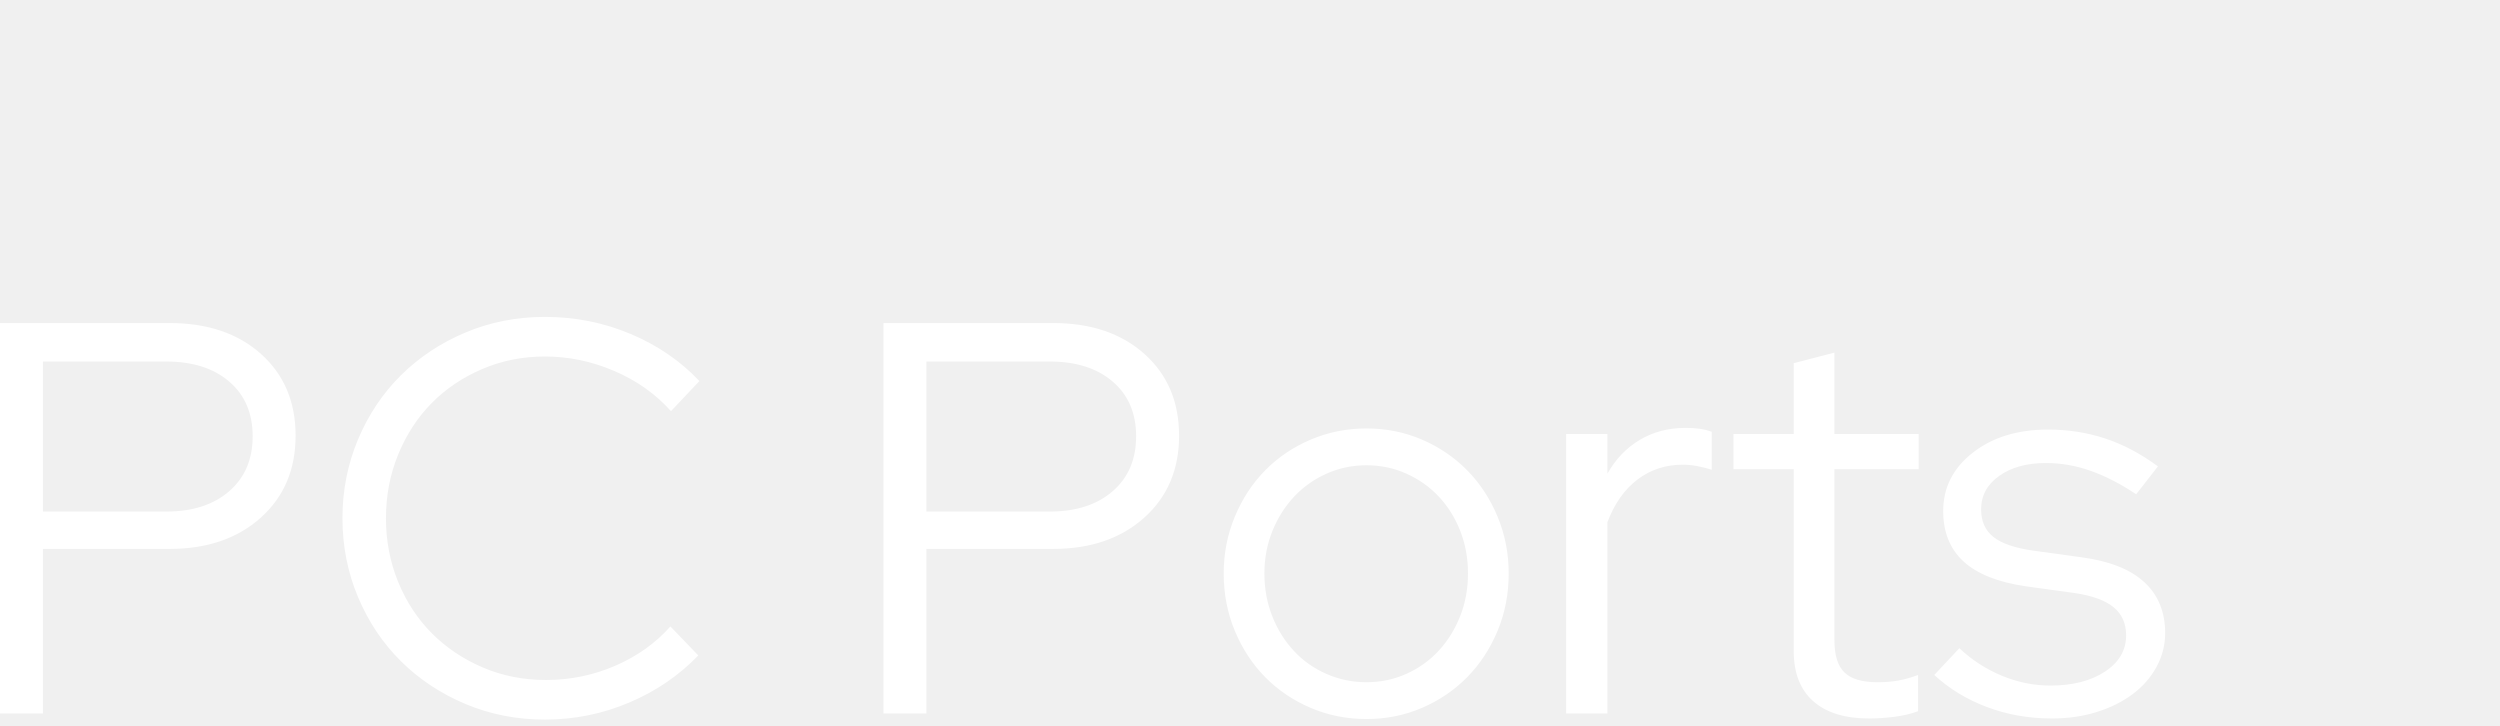
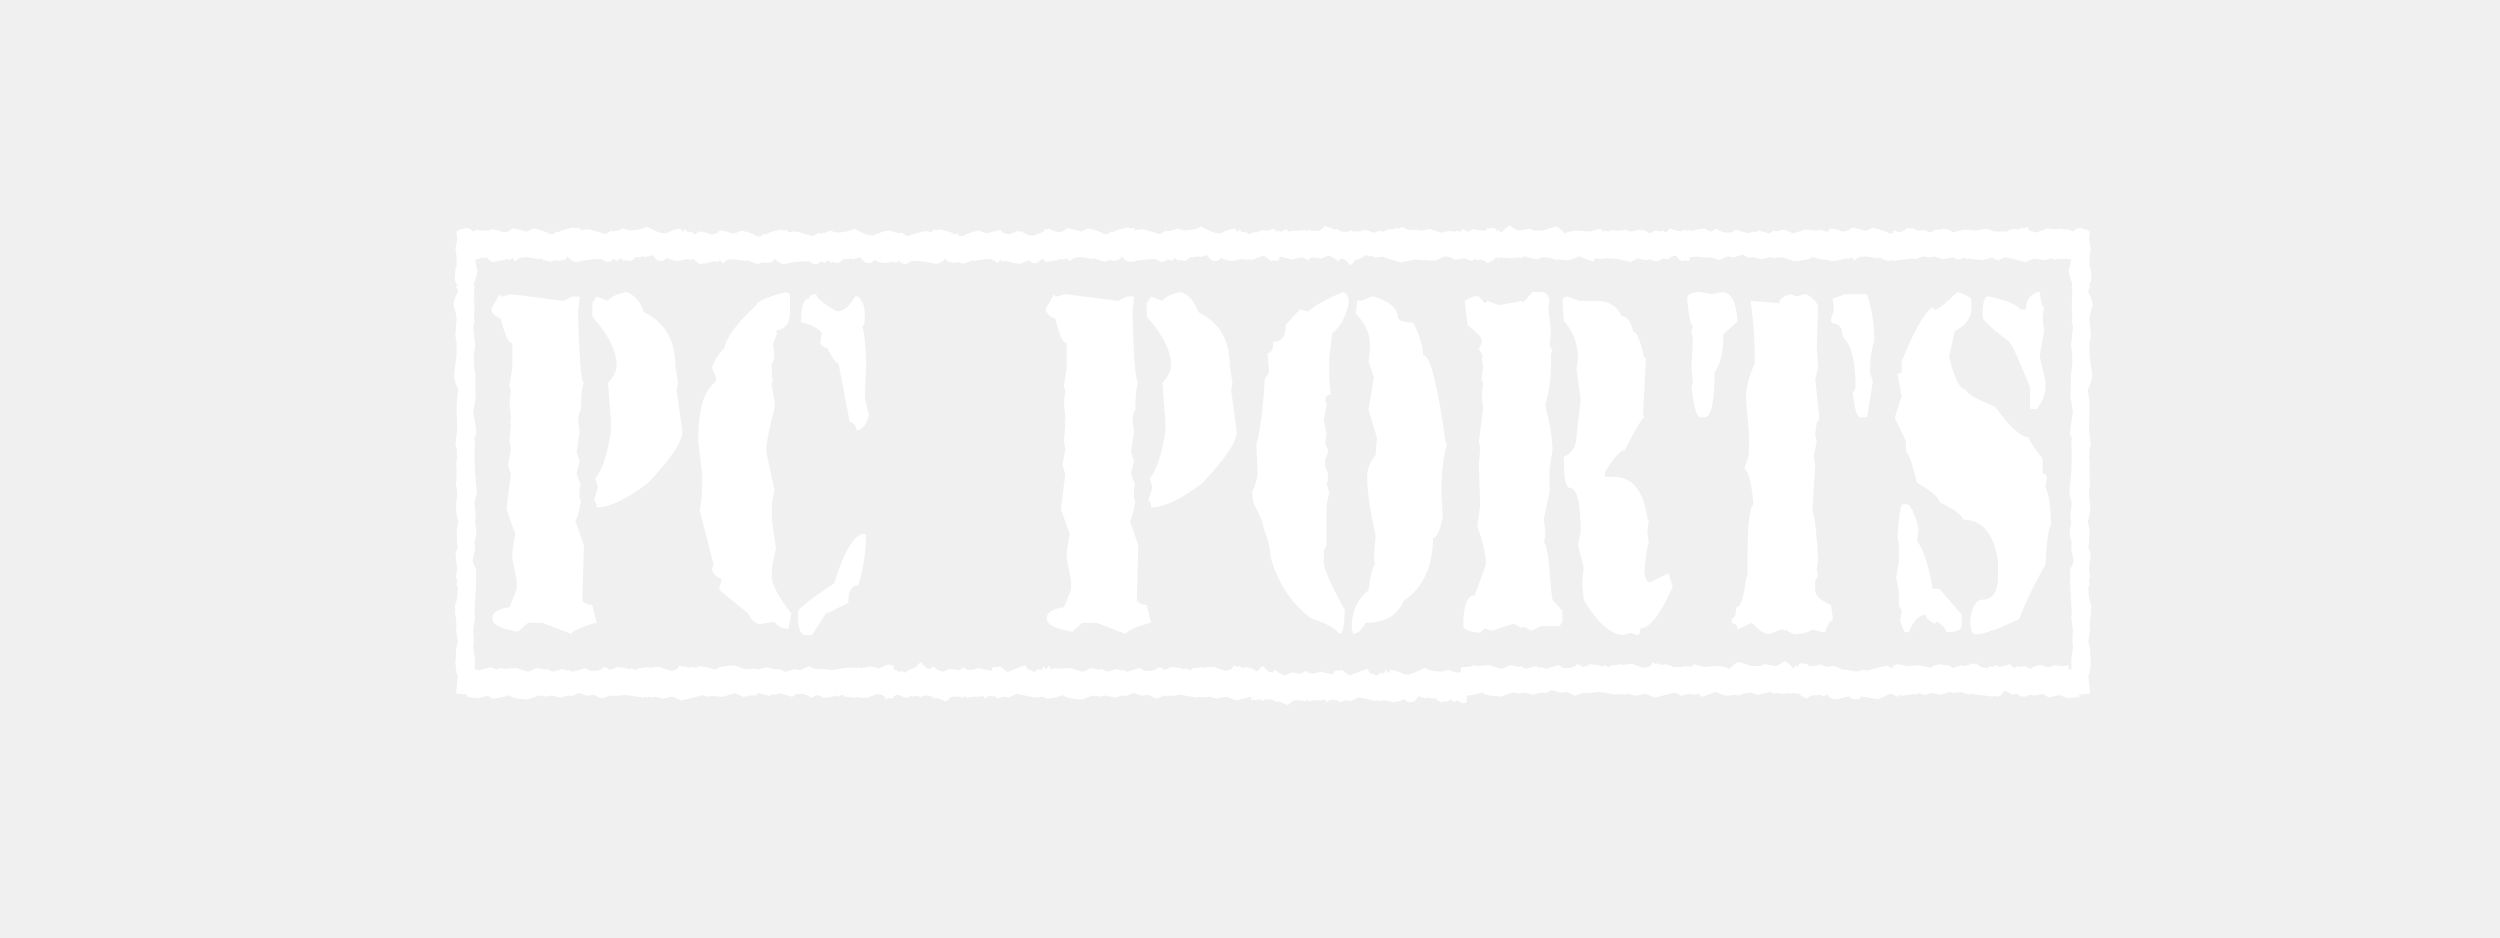
- <svg xmlns="http://www.w3.org/2000/svg" width="355" height="103" viewBox="0 0 355 103" fill="none" version="1.1" id="svg20">
-   <defs id="defs24" />
-   <path fill-rule="evenodd" clip-rule="evenodd" d="M77.378 102.182C81.55 102.182 85.536 101.377 89.338 99.767C93.139 98.156 96.413 95.926 99.158 93.074L95.198 88.956C93.086 91.332 90.473 93.193 87.358 94.54C84.242 95.886 80.969 96.559 77.537 96.559C74.316 96.559 71.32 95.965 68.548 94.777C65.776 93.589 63.373 91.979 61.34 89.946C59.308 87.913 57.71 85.484 56.549 82.66C55.387 79.835 54.806 76.812 54.806 73.591C54.806 70.37 55.387 67.348 56.549 64.523C57.71 61.698 59.294 59.269 61.301 57.236C63.307 55.204 65.696 53.593 68.468 52.405C71.24 51.217 74.21 50.623 77.378 50.623C80.758 50.623 84.044 51.31 87.239 52.682C90.433 54.055 93.113 55.956 95.278 58.385L99.317 54.108C96.624 51.257 93.364 49.026 89.536 47.416C85.708 45.805 81.655 45 77.378 45C73.366 45 69.604 45.739 66.092 47.218C62.581 48.696 59.532 50.716 56.945 53.276C54.358 55.837 52.325 58.873 50.846 62.384C49.368 65.896 48.629 69.631 48.629 73.591C48.629 77.551 49.368 81.287 50.846 84.798C52.325 88.309 54.358 91.345 56.945 93.906C59.532 96.467 62.581 98.486 66.092 99.965C69.604 101.443 73.366 102.182 77.378 102.182ZM6.098 77.947V101.311H0V45.871H24.077C29.462 45.871 33.792 47.336 37.066 50.267C40.339 53.197 41.976 57.065 41.976 61.87C41.976 66.674 40.326 70.555 37.026 73.512C33.726 76.469 29.41 77.947 24.077 77.947H6.098ZM6.098 72.641H23.602C27.35 72.641 30.334 71.677 32.551 69.75C34.769 67.823 35.878 65.222 35.878 61.949C35.878 58.675 34.769 56.088 32.551 54.187C30.334 52.286 27.35 51.336 23.602 51.336H6.098V72.641ZM131.551 77.947V101.311H125.453V45.871H149.53C154.915 45.871 159.245 47.336 162.518 50.267C165.792 53.197 167.429 57.065 167.429 61.87C167.429 66.674 165.779 70.555 162.479 73.512C159.179 76.469 154.862 77.947 149.53 77.947H131.551ZM149.054 72.641H131.551V51.336H149.054C152.803 51.336 155.786 52.286 158.004 54.187C160.222 56.088 161.33 58.675 161.33 61.949C161.33 65.222 160.222 67.823 158.004 69.75C155.786 71.677 152.803 72.641 149.054 72.641ZM201.92 100.519C199.465 101.575 196.838 102.103 194.04 102.103C191.242 102.103 188.602 101.575 186.12 100.519C183.638 99.463 181.487 98.011 179.665 96.163C177.844 94.315 176.405 92.124 175.349 89.59C174.293 87.055 173.765 84.336 173.765 81.432C173.765 78.581 174.293 75.888 175.349 73.354C176.405 70.819 177.844 68.628 179.665 66.78C181.487 64.932 183.638 63.48 186.12 62.424C188.602 61.368 191.242 60.84 194.04 60.84C196.838 60.84 199.465 61.368 201.92 62.424C204.376 63.48 206.514 64.932 208.336 66.78C210.157 68.628 211.596 70.819 212.652 73.354C213.708 75.888 214.236 78.581 214.236 81.432C214.236 84.336 213.708 87.055 212.652 89.59C211.596 92.124 210.157 94.315 208.336 96.163C206.514 98.011 204.376 99.463 201.92 100.519ZM194.04 96.876C192.034 96.876 190.133 96.48 188.338 95.688C186.542 94.896 184.998 93.8 183.704 92.401C182.411 91.002 181.394 89.365 180.655 87.491C179.916 85.616 179.546 83.597 179.546 81.432C179.546 79.267 179.929 77.248 180.695 75.373C181.46 73.499 182.49 71.875 183.784 70.502C185.077 69.13 186.608 68.047 188.377 67.255C190.146 66.463 192.034 66.067 194.04 66.067C196.046 66.067 197.934 66.463 199.703 67.255C201.472 68.047 203.003 69.13 204.296 70.502C205.59 71.875 206.606 73.499 207.346 75.373C208.085 77.248 208.454 79.267 208.454 81.432C208.454 83.597 208.085 85.616 207.346 87.491C206.606 89.365 205.59 91.002 204.296 92.401C203.003 93.8 201.472 94.896 199.703 95.688C197.934 96.48 196.046 96.876 194.04 96.876ZM228.254 74.146V101.311H222.394V61.632H228.254V67.255C229.416 65.196 230.947 63.599 232.848 62.464C234.749 61.328 236.914 60.761 239.342 60.761C240.082 60.761 240.742 60.8 241.322 60.88C241.903 60.959 242.484 61.104 243.065 61.315V66.701C242.378 66.49 241.692 66.318 241.006 66.186C240.319 66.054 239.633 65.988 238.946 65.988C236.518 65.988 234.379 66.688 232.531 68.087C230.683 69.486 229.258 71.506 228.254 74.146ZM265.399 102.024C266.561 102.024 267.762 101.945 269.003 101.786C270.244 101.628 271.366 101.364 272.369 100.994V95.846C271.366 96.216 270.428 96.48 269.557 96.638C268.686 96.797 267.696 96.876 266.587 96.876C264.422 96.876 262.865 96.414 261.914 95.49C260.964 94.566 260.489 93.048 260.489 90.936V66.622H272.448V61.632H260.489V50.069L254.707 51.574V61.632H246.154V66.622H254.707V92.441C254.707 95.556 255.631 97.932 257.479 99.569C259.327 101.206 261.967 102.024 265.399 102.024ZM297.713 101.113C295.759 101.72 293.647 102.024 291.377 102.024C288.103 102.024 285.028 101.483 282.15 100.4C279.272 99.318 276.778 97.8 274.666 95.846L278.23 92.045C280.025 93.734 282.044 95.041 284.288 95.965C286.532 96.889 288.816 97.351 291.139 97.351C294.307 97.351 296.894 96.691 298.901 95.371C300.907 94.051 301.91 92.335 301.91 90.223C301.91 88.534 301.316 87.2 300.128 86.224C298.94 85.247 297.079 84.574 294.545 84.204L287.654 83.254C283.694 82.673 280.751 81.498 278.824 79.729C276.896 77.96 275.933 75.571 275.933 72.562C275.933 69.235 277.332 66.476 280.13 64.285C282.929 62.094 286.493 60.998 290.822 60.998C293.674 60.998 296.38 61.421 298.94 62.266C301.501 63.11 303.996 64.43 306.425 66.226L303.336 70.186C301.118 68.707 298.967 67.598 296.881 66.859C294.796 66.12 292.67 65.75 290.506 65.75C287.813 65.75 285.608 66.358 283.892 67.572C282.176 68.786 281.318 70.37 281.318 72.324C281.318 74.014 281.899 75.32 283.061 76.244C284.222 77.168 286.097 77.815 288.684 78.185L295.574 79.135C299.534 79.663 302.504 80.838 304.484 82.66C306.464 84.481 307.454 86.897 307.454 89.906C307.454 91.596 307.045 93.193 306.227 94.698C305.408 96.203 304.273 97.496 302.821 98.579C301.369 99.661 299.666 100.506 297.713 101.113Z" fill="white" id="path2" />
+ <svg xmlns="http://www.w3.org/2000/svg" width="400" height="150" viewBox="0 0 105.833 39.688" version="1.1" id="svg8">
+   <defs id="defs2" />
+   <g id="layer1" transform="translate(0,-257.3125)">
+     <g aria-label="[pc ports]" transform="matrix(0.3395012,0,0,0.5273225,18.78777,250.8897)" style="font-style:normal;font-weight:normal;font-size:40px;line-height:125%;font-family:sans-serif;letter-spacing:0px;word-spacing:0px;fill:#ffffff;fill-opacity:1;stroke:none;stroke-width:1px;stroke-linecap:butt;stroke-linejoin:miter;stroke-opacity:1" id="flowRoot10">
+       <path d="m 3.628,30.749 q 0.403,-0.038 0.403,-0.134 l 0.614,0.077 1.746,-0.019 h 0.019 v 2.437 Q 5.547,32.994 5.547,32.822 l -0.595,0.096 -0.077,-0.077 h -0.077 q -0.096,0.115 -0.883,0.173 0.096,0.576 0.288,0.825 -0.154,0.748 -0.461,1.075 l 0.077,0.307 -0.077,0.23 0.077,0.614 -0.077,0.077 0.077,0.384 v 0.23 l -0.077,1.075 0.077,0.077 v 0.077 l -0.154,0.461 0.23,1.382 v 0.23 L 3.744,40.669 v 0.384 q 0,0.556 0.23,1.382 l -0.077,0.23 0.077,1.075 v 0.307 l -0.307,1.228 q 0.384,1.362 0.384,1.842 -0.23,0 -0.23,0.307 l 0.077,0.461 -0.077,0.614 0.077,0.077 -0.077,0.077 v 0.077 q 0,1.382 0.307,2.993 l -0.307,0.844 0.154,0.998 -0.077,0.614 0.154,0.461 v 0.307 q 0,0.365 -0.23,0.768 l 0.077,0.691 q -0.096,0 -0.307,0.768 0.096,0.403 0.384,0.614 l 0.077,0.307 -0.077,0.537 0.077,0.077 -0.23,2.763 0.077,0.307 -0.23,0.921 0.077,0.844 -0.077,0.614 0.23,1.075 -0.077,0.652 0.576,0.115 1.362,-0.249 0.652,0.096 -0.038,2.13 -0.077,0.077 -0.077,-0.077 H 5.912 L 4.319,68.223 Q 3.417,68.185 2.88,68.127 V 67.935 l -1.343,-0.077 0.211,-1.477 q -0.211,0 -0.307,-1.151 l 0.077,-0.307 V 64.309 L 1.748,63.695 1.518,62.697 1.594,62.467 Q 1.518,61.469 1.364,61.469 l 0.077,-0.384 -0.077,-0.307 Q 1.748,60.356 1.748,59.32 L 1.594,59.167 v -0.077 L 1.671,58.783 1.518,58.476 1.671,57.862 1.441,56.634 1.748,56.097 1.594,55.636 l 0.077,-0.077 v -0.077 L 1.594,54.715 1.825,54.024 Q 1.518,53.564 1.518,52.643 l 0.154,-0.691 q 0,-0.537 -0.154,-0.844 l 0.077,-0.844 V 49.573 l -0.077,-0.077 0.154,-0.614 -0.077,-0.307 0.077,-0.23 -0.23,-0.461 0.23,-1.228 -0.077,-1.535 q 0,-0.998 0.23,-1.612 Q 1.287,42.723 1.287,42.435 v -0.23 l 0.307,-1.458 v -1.075 l -0.154,-0.537 0.154,-1.305 q 0,-0.365 -0.384,-1.151 0,-0.384 0.537,-1.075 V 35.45 L 1.518,35.22 v -0.077 h 0.154 v -0.077 Q 1.364,34.76 1.364,34.529 l 0.077,-0.614 -0.077,-0.077 Q 1.594,33.762 1.594,33.378 1.575,32.227 1.441,32.227 l 0.23,-0.844 -0.077,-0.461 v -0.077 q 0,-0.23 0.998,-0.307 v -0.077 q 0.71,0.038 1.036,0.288 z" style="font-style:normal;font-variant:normal;font-weight:normal;font-stretch:normal;font-size:39.297px;font-family:'Top Secret';-inkscape-font-specification:'Top Secret';fill:#ffffff" id="path725" />
+       <path d="m 22.797,35.623 q 1.554,0.403 2.149,1.612 3.914,1.228 3.914,4.26 l 0.345,1.439 -0.173,0.537 0.71,3.377 q 0,1.19 -4.279,4.106 -3.972,1.957 -6.409,1.957 0,-0.537 -0.345,-0.537 l 0.518,-1.075 -0.345,-0.71 q 1.247,-0.921 1.957,-3.742 v -0.883 l -0.365,-3.032 q 1.075,-0.768 1.075,-1.439 0,-1.669 -3.032,-3.914 v -1.075 l 0.537,-0.518 1.42,0.345 q 0.48,-0.48 2.322,-0.71 z m -15.849,0.173 0.173,0.192 h 0.173 l 1.075,-0.192 6.601,0.537 1.055,-0.345 h 0.902 v 0.173 l -0.192,1.075 q 0.23,5.699 0.729,5.699 -0.365,0.403 -0.365,2.13 l -0.173,0.173 -0.192,0.537 0.192,1.075 -0.365,1.612 0.365,0.71 -0.365,1.055 0.537,0.902 -0.173,0.173 v 0.902 l 0.173,0.173 q -0.365,1.477 -0.71,1.593 l 1.075,1.976 v 0.173 l -0.192,4.279 q 0.422,0.345 1.247,0.345 l 0.537,1.439 h -0.173 q -2.514,0.48 -3.032,0.883 L 12.282,62.179 H 10.498 L 9.25,62.889 Q 6.046,62.563 6.046,61.815 q 0,-0.71 2.149,-0.883 L 9.078,59.493 V 58.783 L 8.54,56.998 V 56.461 L 8.905,55.041 7.831,53.084 V 52.911 L 8.368,50.225 8.003,49.515 8.368,48.268 8.195,47.558 8.368,46.138 H 8.195 L 8.368,45.965 V 45.773 L 8.195,44.526 8.368,43.471 8.195,43.279 V 43.106 L 8.54,41.686 v -1.957 q -0.71,0 -1.42,-1.976 Q 6.238,37.58 5.873,37.043 Z M 32.084,68.031 h -0.058 l -2.379,0.384 -1.151,-0.307 -1.228,0.154 -0.921,-0.154 -0.537,0.077 -0.077,-0.077 h -0.077 l -0.307,0.077 -0.23,-0.077 -0.23,0.077 -2.303,-0.23 -0.691,0.077 h -0.307 l -0.077,0.077 -0.077,-0.077 h -0.768 l -0.921,0.23 -1.075,-0.307 -0.691,0.077 h -0.077 L 16.83,67.801 16.139,68.031 H 15.371 L 14.527,68.185 13.529,68.031 h -0.307 l -0.461,0.077 -0.384,-0.077 h -0.154 l -0.077,0.077 -0.077,-0.077 h -0.307 l -1.305,0.307 Q 8.157,68.242 8.157,67.955 L 7.85,68.108 7.773,68.031 H 7.696 Q 7.562,68.185 6.084,68.262 5.47,68.185 5.47,67.648 V 67.341 L 5.624,67.11 V 66.88 L 5.47,66.266 v -0.154 l 0.154,-0.154 h 0.537 Q 6.929,65.94 6.929,65.806 l 0.614,0.077 1.458,-0.077 1.535,0.307 1.075,-0.307 1.151,0.154 0.077,-0.077 h 0.077 l 0.614,0.23 1.305,-0.23 0.537,0.154 0.077,-0.077 h 0.077 l 0.537,0.154 1.612,-0.307 0.537,0.23 h 0.844 q 0.844,-0.115 0.844,-0.307 0.691,0.077 0.691,0.23 0.768,-0.077 0.921,-0.23 1.612,0.077 1.612,0.23 l 0.23,-0.154 0.461,0.154 h 0.23 L 24.275,65.806 h 0.384 l 0.844,-0.077 0.077,0.077 h 0.077 l 0.691,-0.077 h 0.614 l 1.305,0.307 q 1.075,-0.077 1.075,-0.461 l 0.461,0.154 0.23,-0.077 0.461,0.154 0.461,-0.077 q 0.787,0.096 0.921,0.23 h 0.211 z m 0,-35.095 -0.806,0.115 -0.077,-0.077 -0.384,0.077 -0.461,-0.077 -1.151,0.154 q -0.595,0 -1.382,-0.23 h -0.077 q -0.288,0.23 -0.537,0.23 h -0.23 q -0.461,0 -0.921,-0.461 l -0.921,0.154 -0.307,-0.077 -0.307,0.077 h -0.614 q -0.441,0.307 -0.691,0.307 l -0.614,-0.077 h -0.077 l -0.077,0.077 -0.384,-0.23 -0.461,0.23 -0.461,-0.154 q -0.288,0.23 -0.691,0.23 H 20.226 L 19.612,32.975 q -1.535,0 -2.993,0.23 -0.71,0 -1.228,-0.461 0,0.307 -1.075,0.384 l -0.461,-0.077 -0.537,0.154 q -1.017,-0.154 -1.228,-0.307 h -0.077 l -0.077,0.077 -1.689,-0.154 q -0.979,0 -1.228,0.307 H 8.867 L 8.56,32.898 8.099,33.052 8.022,32.975 H 7.792 Q 7.312,33.129 5.95,33.205 L 5.413,32.898 v -0.077 l 0.077,-0.077 q 0.307,-0.115 0.307,-0.23 v -0.077 L 5.566,32.208 5.72,31.67 v -0.077 q 0,-0.154 -0.23,-0.154 v -0.307 l 0.307,-0.537 q 0.883,0 1.535,0.23 0.883,0 1.151,-0.307 h 0.384 l 1.305,0.23 h 0.23 l 0.844,-0.23 q 1.631,0.249 1.919,0.461 h 0.307 q 0.384,0 0.461,-0.23 h 0.077 l 0.077,0.077 h 0.307 q 0,-0.154 1.765,-0.384 l 0.461,0.077 h 0.077 l 0.077,-0.077 q 0.307,0.115 0.307,0.23 l 0.537,-0.077 h 0.537 l 1.996,0.384 0.768,-0.307 v 0.077 q 0.729,0 1.382,-0.23 l 0.768,0.154 q 1.458,0 2.226,-0.307 1.535,0.537 2.072,0.537 h 0.384 q 0.921,-0.307 1.765,-0.384 l 0.23,0.23 h 0.23 v -0.154 h 0.23 q 0,0.23 0.384,0.23 h 0.154 l 0.077,-0.077 0.384,0.23 h 0.23 q 0.154,-0.154 0.614,-0.154 l 0.038,-0.038 z" style="font-style:normal;font-variant:normal;font-weight:normal;font-stretch:normal;font-size:39.297px;font-family:'Top Secret';-inkscape-font-specification:'Top Secret';fill:#ffffff" id="path727" />
+       <path d="m 42.637,35.623 0.518,0.173 v 1.554 q 0,1.19 -1.746,1.382 l 0.173,0.173 -0.518,0.883 0.173,1.209 -0.345,0.345 v 1.209 l 0.173,0.173 -0.173,0.173 v 0.173 l 0.345,1.382 v 0.518 q -1.036,2.475 -1.036,3.473 l 1.036,3.108 -0.345,1.036 v 1.228 l 0.518,2.418 -0.518,1.554 v 0.691 q 0,0.921 2.437,2.955 l -0.345,1.209 h -0.173 q -0.902,0 -1.573,-0.518 h -0.345 l -1.554,0.173 q -0.825,-0.134 -1.382,-0.863 l -3.646,-1.919 0.345,-0.863 Q 33.446,58.38 33.446,57.785 l 0.173,-0.173 v -0.173 l -1.727,-4.317 q 0.345,-0.768 0.345,-2.782 l -0.518,-2.763 q 0,-3.665 2.072,-4.682 l 0.173,-0.173 V 42.55 L 33.446,41.686 q 0.441,-0.883 1.554,-1.554 0.288,-1.266 3.991,-3.473 0,-0.403 3.646,-1.036 z m 3.799,0.173 q 0,0.461 2.61,1.382 1.209,0 2.245,-1.209 h 0.345 q 0.863,0.441 0.863,1.554 0,0.863 -0.345,0.863 0.345,0.422 0.518,2.782 l -0.173,2.936 0.518,1.382 q -0.499,1.228 -1.554,1.228 0,-0.461 -0.863,-0.691 l -1.382,-4.682 q -0.441,0 -1.401,-1.209 -0.863,-0.134 -0.863,-0.518 l 0.173,-0.71 q -0.863,-0.633 -2.59,-0.863 0,-1.9 1.036,-1.9 0,-0.345 0.863,-0.345 z m 6.063,19.226 0.173,0.173 q -0.211,2.686 -1.036,3.972 -1.209,0 -1.209,1.401 l -2.61,0.863 V 61.258 l -1.9,1.9 h -1.036 q -0.691,-0.288 -0.691,-1.209 V 61.258 q 0,-0.307 4.49,-2.264 1.919,-3.972 3.818,-3.972 z m 3.607,13.163 -0.307,0.096 -0.23,-0.077 -0.461,0.154 q 0,-0.384 -1.075,-0.461 l -1.305,0.307 h -0.614 l -0.691,-0.077 h -0.077 l -0.077,0.077 -0.844,-0.077 h -0.384 l -0.23,-0.154 h -0.23 l -0.461,0.154 -0.23,-0.154 q 0,0.154 -1.612,0.23 -0.154,-0.154 -0.921,-0.23 0,0.154 -0.691,0.23 0,-0.192 -0.844,-0.307 h -0.844 l -0.537,0.23 -1.612,-0.307 -0.537,0.154 h -0.077 l -0.077,-0.077 -0.537,0.154 -1.305,-0.23 -0.614,0.23 h -0.077 l -0.077,-0.077 -1.151,0.154 -1.075,-0.307 -1.535,0.307 -1.458,-0.077 -0.614,0.077 q 0,-0.134 -0.768,-0.154 h -0.537 l -0.154,-0.154 v -0.154 l 0.154,-0.614 V 66.823 l -0.154,-0.23 v -0.307 q 0,-0.537 0.614,-0.614 1.477,0.077 1.612,0.23 h 0.077 l 0.077,-0.077 0.307,0.154 q 0,-0.288 2.303,-0.384 l 1.305,0.307 h 0.307 l 0.077,-0.077 0.077,0.077 h 0.154 l 0.384,-0.077 0.461,0.077 h 0.307 l 0.998,-0.154 0.844,0.154 h 0.768 l 0.691,0.23 1.075,-0.23 h 0.077 l 0.691,0.077 1.075,-0.307 0.921,0.23 h 0.768 l 0.077,-0.077 0.077,0.077 h 0.307 l 0.691,0.077 2.303,-0.23 0.23,0.077 0.23,-0.077 0.307,0.077 h 0.077 l 0.077,-0.077 0.537,0.077 0.921,-0.154 1.228,0.154 1.151,-0.307 0.691,0.115 z m 0,-35.018 -1.017,0.134 q -0.595,0 -1.382,-0.23 h -0.077 q -0.288,0.23 -0.537,0.23 h -0.23 q -0.461,0 -0.921,-0.461 l -0.921,0.154 -0.307,-0.077 -0.307,0.077 h -0.614 q -0.441,0.307 -0.691,0.307 l -0.614,-0.077 h -0.077 l -0.077,0.077 -0.384,-0.23 -0.461,0.23 -0.461,-0.154 q -0.288,0.23 -0.691,0.23 h -0.23 l -0.614,-0.23 q -1.535,0 -2.993,0.23 -0.71,0 -1.228,-0.461 0,0.307 -1.075,0.384 l -0.461,-0.077 -0.537,0.154 q -1.017,-0.154 -1.228,-0.307 h -0.077 l -0.077,0.077 -1.689,-0.154 q -0.979,0 -1.228,0.307 h -0.154 l -0.307,-0.23 -0.461,0.154 -0.077,-0.077 h -0.23 q -0.48,0.154 -1.842,0.23 l -0.537,-0.307 v -0.077 l 0.077,-0.077 q 0.307,-0.115 0.307,-0.23 v -0.077 l -0.23,-0.23 0.154,-0.537 v -0.077 q 0,-0.154 -0.23,-0.154 V 31.306 l 0.307,-0.537 q 0.883,0 1.535,0.23 0.883,0 1.151,-0.307 h 0.384 l 1.305,0.23 h 0.23 l 0.844,-0.23 q 1.631,0.249 1.919,0.461 h 0.307 q 0.384,0 0.461,-0.23 h 0.077 l 0.077,0.077 h 0.307 q 0,-0.154 1.765,-0.384 l 0.461,0.077 h 0.077 l 0.077,-0.077 q 0.307,0.115 0.307,0.23 l 0.537,-0.077 h 0.537 l 1.996,0.384 0.768,-0.307 v 0.077 q 0.729,0 1.382,-0.23 l 0.768,0.154 q 1.458,0 2.226,-0.307 1.535,0.537 2.072,0.537 h 0.384 q 0.921,-0.307 1.765,-0.384 l 0.23,0.23 h 0.23 v -0.154 h 0.23 q 0,0.058 0.019,0.096 z" style="font-style:normal;font-variant:normal;font-weight:normal;font-stretch:normal;font-size:39.297px;font-family:'Top Secret';-inkscape-font-specification:'Top Secret';fill:#ffffff" id="path729" />
+       <path d="m 75.621,68.242 -1.055,-0.134 -0.461,0.077 -0.384,-0.077 -0.077,0.077 -2.149,-0.307 -1.075,0.307 -0.537,-0.077 -0.844,0.154 -0.461,-0.23 -0.077,0.077 h -0.077 L 68.119,68.031 67.428,68.262 67.198,68.031 66.814,68.108 H 66.047 L 65.126,68.185 64.972,68.031 64.819,68.185 64.051,68.108 H 63.36 l -0.768,0.384 -1.228,-0.307 -0.077,0.077 h -0.077 L 60.597,68.031 h -0.844 l -0.307,0.154 -0.307,-0.154 -0.691,0.077 -0.077,-0.077 -0.614,0.154 h -0.23 l -0.921,-0.23 -0.768,0.154 -0.307,-0.077 -0.173,0.038 v -2.072 l 0.173,0.038 0.844,-0.077 0.461,0.154 h 0.077 l 0.077,-0.077 0.614,0.154 q 0,-0.173 1.305,-0.461 0.288,-0.307 0.614,-0.384 0.556,0.537 1.151,0.537 l 0.384,-0.23 q 0.173,0.249 1.151,0.461 l 0.921,-0.23 0.844,0.077 h 0.384 l 0.461,-0.23 q 0.365,0.23 0.691,0.23 0.652,0 1.075,-0.154 l 1.689,0.23 q 0.115,-0.307 0.23,-0.307 h 0.691 l 0.077,-0.077 0.998,0.461 h 0.077 l 2.149,-0.537 0.384,0.384 q 0.461,0 0.614,0.154 h 0.23 l 0.384,-0.23 0.077,0.077 h 0.154 q 0.384,0 0.384,-0.23 h 0.23 v 0.154 h 0.23 l 0.23,-0.23 q 0.096,0 0.211,0.019 z m -3.415,-34.999 -0.211,0.115 q -1.362,-0.077 -1.842,-0.23 h -0.23 l -0.077,0.077 -0.461,-0.154 -0.307,0.23 H 68.925 Q 68.675,32.975 67.697,32.975 l -1.689,0.154 -0.077,-0.077 h -0.077 q -0.211,0.154 -1.228,0.307 l -0.537,-0.154 -0.461,0.077 q -1.075,-0.077 -1.075,-0.384 -0.518,0.461 -1.228,0.461 -1.458,-0.23 -2.993,-0.23 l -0.614,0.23 h -0.23 q -0.403,0 -0.691,-0.23 l -0.461,0.154 -0.461,-0.23 -0.384,0.23 -0.077,-0.077 v -2.494 l 0.23,-0.038 q 0.652,0.23 1.382,0.23 v -0.077 l 0.768,0.307 1.996,-0.384 h 0.537 l 0.537,0.077 q 0,-0.115 0.307,-0.23 l 0.077,0.077 h 0.077 l 0.461,-0.077 q 1.765,0.23 1.765,0.384 h 0.307 l 0.077,-0.077 h 0.077 q 0.077,0.23 0.461,0.23 h 0.307 q 0.288,-0.211 1.919,-0.461 l 0.844,0.23 h 0.23 l 1.305,-0.23 h 0.384 q 0.288,0.307 1.151,0.307 0.384,-0.134 0.825,-0.192 v -0.077 q 0.154,0.019 0.326,0.058 0.192,-0.019 0.384,-0.019 l 0.058,0.096 q 0.384,0.096 0.787,0.23 h 0.384 q 0.537,0 2.072,-0.537 0.134,0.058 0.288,0.096 v 2.322 l -0.134,0.038 -0.921,-0.154 q -0.461,0.461 -0.921,0.461 h -0.23 q -0.249,0 -0.537,-0.23 H 72.916 q -0.384,0.115 -0.71,0.173 z" style="font-style:normal;font-variant:normal;font-weight:normal;font-stretch:normal;font-size:39.297px;font-family:'Top Secret';-inkscape-font-specification:'Top Secret';fill:#ffffff" id="path731" />
+       <path d="m 91.931,35.623 q 1.554,0.403 2.149,1.612 3.914,1.228 3.914,4.26 l 0.345,1.439 -0.173,0.537 0.71,3.377 q 0,1.19 -4.279,4.106 -3.972,1.957 -6.409,1.957 0,-0.537 -0.345,-0.537 l 0.518,-1.075 -0.345,-0.71 q 1.247,-0.921 1.957,-3.742 V 45.965 L 89.609,42.934 q 1.075,-0.768 1.075,-1.439 0,-1.669 -3.032,-3.914 v -1.075 l 0.537,-0.518 1.42,0.345 q 0.48,-0.48 2.322,-0.71 z m -15.849,0.173 0.173,0.192 h 0.173 l 1.075,-0.192 6.601,0.537 1.055,-0.345 h 0.902 v 0.173 l -0.192,1.075 q 0.23,5.699 0.729,5.699 -0.365,0.403 -0.365,2.13 l -0.173,0.173 -0.192,0.537 0.192,1.075 -0.365,1.612 0.365,0.71 -0.365,1.055 0.537,0.902 -0.173,0.173 v 0.902 l 0.173,0.173 q -0.365,1.477 -0.71,1.593 l 1.075,1.976 v 0.173 l -0.192,4.279 q 0.422,0.345 1.247,0.345 l 0.537,1.439 h -0.173 q -2.514,0.48 -3.032,0.883 l -3.569,-0.883 h -1.784 l -1.247,0.71 q -3.204,-0.326 -3.204,-1.075 0,-0.71 2.149,-0.883 L 78.212,59.493 V 58.783 L 77.675,56.998 V 56.461 L 78.039,55.041 76.965,53.084 V 52.911 l 0.537,-2.686 -0.365,-0.71 0.365,-1.247 -0.173,-0.71 0.173,-1.42 h -0.173 l 0.173,-0.173 V 45.773 l -0.173,-1.247 0.173,-1.055 -0.173,-0.192 v -0.173 l 0.345,-1.42 v -1.957 q -0.71,0 -1.42,-1.976 -0.883,-0.173 -1.247,-0.71 z M 101.218,68.031 h -0.058 l -2.379,0.384 -1.151,-0.307 -1.228,0.154 -0.921,-0.154 -0.537,0.077 -0.077,-0.077 h -0.077 l -0.307,0.077 -0.23,-0.077 -0.23,0.077 -2.303,-0.23 -0.691,0.077 H 90.722 l -0.077,0.077 -0.077,-0.077 h -0.768 l -0.921,0.23 -1.075,-0.307 -0.691,0.077 h -0.077 L 85.964,67.801 85.273,68.031 H 84.506 L 83.661,68.185 82.663,68.031 h -0.307 l -0.461,0.077 -0.384,-0.077 H 81.359 l -0.077,0.077 -0.077,-0.077 H 80.898 L 79.593,68.338 q -2.303,-0.096 -2.303,-0.384 l -0.307,0.154 -0.077,-0.077 h -0.077 q -0.134,0.154 -1.612,0.23 -0.614,-0.077 -0.614,-0.614 v -0.307 l 0.154,-0.23 V 66.88 L 74.605,66.266 v -0.154 l 0.154,-0.154 h 0.537 q 0.768,-0.019 0.768,-0.154 l 0.614,0.077 1.458,-0.077 1.535,0.307 1.075,-0.307 1.151,0.154 0.077,-0.077 h 0.077 l 0.614,0.23 1.305,-0.23 0.537,0.154 0.077,-0.077 h 0.077 l 0.537,0.154 1.612,-0.307 0.537,0.23 h 0.844 q 0.844,-0.115 0.844,-0.307 0.691,0.077 0.691,0.23 0.768,-0.077 0.921,-0.23 1.612,0.077 1.612,0.23 L 92.488,65.806 92.948,65.959 h 0.23 L 93.409,65.806 h 0.384 l 0.844,-0.077 0.077,0.077 h 0.077 l 0.691,-0.077 h 0.614 l 1.305,0.307 q 1.075,-0.077 1.075,-0.461 l 0.461,0.154 0.23,-0.077 0.461,0.154 0.461,-0.077 q 0.787,0.096 0.921,0.23 h 0.211 z m 0,-35.095 -0.806,0.115 -0.077,-0.077 -0.384,0.077 -0.461,-0.077 -1.151,0.154 q -0.595,0 -1.382,-0.23 h -0.077 q -0.288,0.23 -0.537,0.23 h -0.23 q -0.461,0 -0.921,-0.461 l -0.921,0.154 -0.307,-0.077 -0.307,0.077 H 93.044 q -0.441,0.307 -0.691,0.307 l -0.614,-0.077 h -0.077 l -0.077,0.077 -0.384,-0.23 -0.461,0.23 -0.461,-0.154 q -0.288,0.23 -0.691,0.23 H 89.36 L 88.746,32.975 q -1.535,0 -2.993,0.23 -0.71,0 -1.228,-0.461 0,0.307 -1.075,0.384 l -0.461,-0.077 -0.537,0.154 q -1.017,-0.154 -1.228,-0.307 h -0.077 l -0.077,0.077 -1.689,-0.154 q -0.979,0 -1.228,0.307 h -0.154 l -0.307,-0.23 -0.461,0.154 -0.077,-0.077 h -0.23 q -0.48,0.154 -1.842,0.23 l -0.537,-0.307 v -0.077 l 0.077,-0.077 q 0.307,-0.115 0.307,-0.23 v -0.077 l -0.23,-0.23 0.154,-0.537 v -0.077 q 0,-0.154 -0.23,-0.154 v -0.307 l 0.307,-0.537 q 0.883,0 1.535,0.23 0.883,0 1.151,-0.307 h 0.384 l 1.305,0.23 h 0.23 l 0.844,-0.23 q 1.631,0.249 1.919,0.461 h 0.307 q 0.384,0 0.461,-0.23 h 0.077 l 0.077,0.077 h 0.307 q 0,-0.154 1.765,-0.384 l 0.461,0.077 h 0.077 l 0.077,-0.077 q 0.307,0.115 0.307,0.23 l 0.537,-0.077 h 0.537 l 1.996,0.384 0.768,-0.307 v 0.077 q 0.729,0 1.382,-0.23 l 0.768,0.154 q 1.458,0 2.226,-0.307 1.535,0.537 2.072,0.537 h 0.384 q 0.921,-0.307 1.765,-0.384 l 0.23,0.23 h 0.23 v -0.154 h 0.23 q 0,0.23 0.384,0.23 h 0.154 l 0.077,-0.077 0.384,0.23 h 0.23 q 0.153,-0.154 0.614,-0.154 l 0.038,-0.038 z" style="font-style:normal;font-variant:normal;font-weight:normal;font-stretch:normal;font-size:39.297px;font-family:'Top Secret';-inkscape-font-specification:'Top Secret';fill:#ffffff" id="path733" />
+       <path d="m 112.155,35.623 q 0.691,0.173 0.691,0.883 -0.537,1.669 -2.091,2.437 l -0.345,2.091 v 1.573 l 0.173,1.228 q -0.691,0.096 -0.691,0.518 l 0.173,0.192 v 0.173 l -0.345,1.209 0.345,1.055 -0.173,0.883 0.345,0.345 v 0.345 l -0.345,0.518 v 0.537 l 0.345,0.518 v 0.691 l -0.173,0.192 0.345,0.691 -0.345,1.055 v 3.147 l -0.345,0.518 v 0.863 q 0,0.787 2.61,3.857 0,1.919 -0.691,1.919 -0.729,-0.691 -3.492,-1.228 -3.914,-1.957 -5.085,-5.066 0,-0.768 -0.863,-2.264 0,-0.422 -1.228,-1.919 l -0.173,-0.883 q 0.691,-1.055 0.691,-1.573 l -0.173,-2.264 q 0.71,-1.554 1.055,-5.257 l 0.518,-0.518 -0.173,-1.573 q 0.71,0 0.71,-0.883 1.573,0 1.573,-1.382 l 1.746,-1.228 1.036,0.173 q 1.094,-0.691 4.375,-1.573 z m 3.665,0.345 q 3.147,0.576 3.147,1.746 0.384,0.365 1.919,0.365 1.228,1.631 1.228,2.61 1.305,0 2.801,6.984 l 0.173,0.192 q -0.691,1.324 -0.691,4.183 l 0.173,1.573 q -0.499,1.746 -1.228,1.746 0,3.435 -3.665,5.066 -1.151,1.746 -4.72,1.746 -0.787,0.883 -1.573,0.883 l -0.173,-0.518 q 0,-1.9 2.091,-2.974 0.365,-1.957 0.883,-2.091 l -0.192,-0.192 v -0.345 l 0.192,-1.746 q -1.055,-3.147 -1.055,-4.72 0,-0.959 1.055,-1.746 l 0.173,-1.401 -1.055,-2.264 0.691,-2.629 -0.691,-1.228 0.173,-0.863 v -0.518 q 0,-1.305 -1.746,-2.456 v -0.173 l 0.173,-0.883 h 0.518 z m 11.801,-3.147 -0.115,-0.038 q -0.365,0.23 -1.382,0.23 h -0.077 l -0.768,-0.23 h -0.614 l -0.998,0.307 h -0.921 l -0.307,-0.077 -0.077,0.077 -1.151,-0.077 -1.919,0.23 -2.303,-0.461 -0.844,0.077 -0.461,-0.154 h -0.077 l -0.077,0.077 -0.614,-0.154 q 0,0.173 -1.305,0.461 -0.288,0.307 -0.614,0.384 -0.556,-0.537 -1.151,-0.537 l -0.384,0.23 q -0.173,-0.249 -1.151,-0.461 l -0.921,0.23 -0.844,-0.077 h -0.384 l -0.461,0.23 q -0.365,-0.23 -0.691,-0.23 -0.652,0 -1.075,0.154 l -1.689,-0.23 q -0.115,0.307 -0.23,0.307 h -0.691 l -0.077,0.077 -0.998,-0.461 h -0.077 l -1.497,0.365 v -2.187 l 0.345,0.058 1.075,-0.307 0.537,0.077 0.844,-0.154 0.461,0.23 0.077,-0.077 h 0.077 l 0.307,0.077 0.691,-0.23 0.23,0.23 0.384,-0.077 h 0.768 l 0.921,-0.077 0.154,0.154 0.153,-0.154 0.768,0.077 h 0.691 l 0.768,-0.384 1.228,0.307 0.077,-0.077 h 0.077 l 0.614,0.23 h 0.844 l 0.307,-0.154 0.307,0.154 0.691,-0.077 0.077,0.077 0.614,-0.154 h 0.23 l 0.921,0.23 0.768,-0.154 0.307,0.077 1.075,-0.23 0.077,0.077 h 0.077 l 0.537,-0.154 0.23,0.077 0.537,-0.154 0.691,0.23 h 1.228 l 0.461,0.077 1.075,-0.154 1.305,0.307 1.228,-0.154 0.537,0.077 0.307,-0.077 0.384,0.077 0.384,-0.23 0.384,0.23 q 0.058,0 0.115,-0.019 z m -0.058,35.728 -0.211,0.077 h -0.23 q -0.403,0 -0.691,-0.23 l -0.461,0.154 -0.461,-0.23 -0.384,0.23 -0.077,-0.077 h -0.077 l -0.614,0.077 q -0.249,0 -0.691,-0.307 h -0.614 l -0.307,-0.077 -0.307,0.077 -0.921,-0.154 q -0.461,0.461 -0.921,0.461 h -0.23 q -0.249,0 -0.537,-0.23 h -0.077 q -0.787,0.23 -1.382,0.23 l -1.151,-0.154 -0.461,0.077 -0.384,-0.077 -0.077,0.077 -2.149,-0.307 -1.075,0.307 -0.537,-0.077 -0.844,0.154 -0.461,-0.23 -0.077,0.077 h -0.077 l -0.307,-0.077 -0.691,0.23 -0.23,-0.23 -0.384,0.077 h -0.768 l -0.921,0.077 -0.153,-0.154 -0.153,0.154 -0.768,-0.077 h -0.691 l -0.768,0.384 -1.228,-0.307 -0.077,0.077 h -0.077 l -0.614,-0.23 h -0.844 l -0.307,0.154 -0.307,-0.154 -0.691,0.077 -0.077,-0.077 -0.345,0.077 v -2.149 q 0.326,-0.115 0.883,-0.23 0.288,-0.307 0.614,-0.384 0.556,0.537 1.151,0.537 l 0.384,-0.23 q 0.173,0.249 1.151,0.461 l 0.921,-0.23 0.844,0.077 h 0.384 l 0.461,-0.23 q 0.365,0.23 0.691,0.23 0.652,0 1.075,-0.154 l 1.689,0.23 q 0.115,-0.307 0.23,-0.307 h 0.691 l 0.077,-0.077 0.998,0.461 h 0.077 l 2.149,-0.537 0.384,0.384 q 0.461,0 0.614,0.154 h 0.23 l 0.384,-0.23 0.077,0.077 h 0.153 q 0.384,0 0.384,-0.23 h 0.23 v 0.154 h 0.23 l 0.23,-0.23 q 0.844,0.077 1.765,0.384 h 0.384 q 0.537,0 2.072,-0.537 0.768,0.307 2.226,0.307 l 0.768,-0.154 q 0.652,0.23 1.382,0.23 v -0.077 l 0.768,0.307 0.134,-0.019 z" style="font-style:normal;font-variant:normal;font-weight:normal;font-stretch:normal;font-size:39.297px;font-family:'Top Secret';-inkscape-font-specification:'Top Secret';fill:#ffffff" id="path735" />
+       <path d="m 135.776,35.623 h 1.055 q 0.883,0 1.055,0.71 l -0.173,0.518 0.345,1.957 -0.173,1.055 0.365,0.518 -0.192,0.192 v 0.883 q 0,1.669 -0.691,3.166 v 0.173 q 0.883,2.168 0.883,3.531 l -0.365,1.42 v 1.938 l -0.71,2.111 0.192,1.247 -0.192,0.71 q 0.499,0 0.883,3.703 l 0.192,0.883 1.228,0.883 v 0.883 l -0.345,0.345 H 136.831 l -1.228,0.365 -1.075,-0.365 v 0.173 l -1.055,-0.345 h -0.173 l -2.648,0.537 -0.883,-0.192 -0.537,0.365 q -2.111,-0.134 -2.111,-0.537 0,-2.475 1.42,-2.475 l 1.401,-2.456 q 0,-1.247 -1.055,-3.013 v -0.173 l 0.345,-1.593 -0.173,-3.166 0.173,-1.42 -0.173,-0.518 0.537,-2.648 -0.173,-1.075 0.173,-1.055 -0.173,-0.173 v -0.173 l 0.173,-0.883 -0.173,-0.71 0.173,-0.173 -0.537,-0.537 0.365,-0.518 v -0.192 q 0,-0.307 -1.765,-1.228 l -0.365,-1.938 1.055,-0.365 h 0.71 l 0.71,0.537 h 0.173 l 0.173,-0.173 1.42,0.345 2.993,-0.345 v 0.173 z m 4.241,0.345 1.573,0.365 h 2.13 q 2.264,0 3.166,1.228 0.979,0 1.42,1.247 0.633,0 1.401,2.111 h 0.192 l -0.365,4.586 0.173,0.173 q -0.384,0.038 -2.456,2.648 -0.825,0 -2.475,1.765 v 0.365 h 1.055 q 3.55,0 4.241,3.339 l 0.173,0.192 -0.173,0.883 0.173,0.883 q -0.307,0.365 -0.537,2.456 0.269,0.71 0.537,0.71 h 0.173 l 2.303,-0.71 0.518,1.075 q -2.283,3.339 -4.049,3.339 0,0.537 -0.365,0.537 l -0.883,-0.173 -0.883,0.173 q -2.341,-0.058 -4.931,-2.821 l -0.173,-1.42 0.173,-1.228 -0.71,-1.765 0.345,-1.055 q 0,-3.531 -1.401,-3.531 -0.71,0 -0.71,-2.475 1.593,-0.441 1.593,-1.765 l 0.518,-2.821 -0.518,-2.475 0.173,-0.883 q 0,-1.689 -1.765,-2.993 l -0.173,-1.765 z m 15.293,-2.84 -0.307,0.019 -0.077,-0.077 -0.537,0.077 -0.307,-0.077 q -0.211,-0.288 -0.614,-0.384 -0.768,0.211 -0.768,0.307 l -0.691,-0.077 q -0.384,0.23 -0.768,0.23 h -0.307 l -0.461,-0.154 -0.614,0.077 -0.998,-0.154 -0.844,0.307 q -1.593,-0.307 -2.993,-0.307 h -0.077 l -0.077,0.077 -0.077,-0.077 -0.614,0.077 -0.461,-0.077 q -0.307,0 -0.307,0.23 -0.48,0 -1.842,-0.384 l -1.228,0.307 h -0.307 l -1.075,-0.077 -0.23,0.077 q -0.825,-0.23 -1.382,-0.23 h -0.384 l -0.614,0.154 h -0.23 l -1.382,-0.23 -0.461,0.154 h -0.077 l -0.077,-0.077 -1.075,0.077 h -0.23 l -0.384,-0.077 -0.077,0.077 -0.614,-0.077 -0.23,0.077 -0.307,-0.077 q -0.326,0.307 -1.075,0.461 -0.288,-0.211 -0.998,-0.307 v 0.077 l -0.614,-0.077 q -0.23,0 -0.23,0.154 l -0.691,-0.154 q -0.768,0 -0.844,-1.305 h 0.077 q 0.077,-0.998 0.307,-0.998 h 0.077 l 0.461,0.077 0.844,-0.23 q 0,0.134 1.151,0.154 0.384,0 0.461,-0.23 l 0.077,0.077 0.614,-0.077 q 0.249,0 0.537,0.307 h 0.077 v -0.154 h 0.077 l 0.23,0.23 h 0.154 q 0.71,-0.537 1.075,-0.537 0.787,0.384 1.151,0.384 l 1.305,-0.154 0.537,0.154 h 1.075 l 1.458,-0.307 h 0.23 q 0.288,0 1.075,0.537 0.614,-0.23 1.612,-0.23 l 1.535,0.077 1.228,-0.23 0.461,0.23 0.23,-0.077 0.307,0.077 0.614,-0.154 0.077,0.077 h 0.691 l 0.844,-0.077 q 0.307,0.154 0.844,0.154 l 0.691,-0.154 q 0.921,0 1.382,0.307 l 0.691,-0.23 0.768,0.077 h 0.077 l 0.077,-0.077 0.461,0.154 0.537,-0.307 1.228,0.23 0.614,-0.154 0.307,0.154 0.23,-0.058 z m 0,34.711 -0.173,-0.038 q -0.441,0.23 -0.921,0.23 -0.422,-0.23 -0.844,-0.23 l -2.379,0.384 -1.151,-0.307 -1.228,0.154 -0.921,-0.154 -0.537,0.077 -0.077,-0.077 h -0.077 l -0.307,0.077 -0.23,-0.077 -0.23,0.077 -2.303,-0.23 -0.691,0.077 h -0.307 l -0.077,0.077 -0.077,-0.077 h -0.768 l -0.921,0.23 -1.075,-0.307 -0.691,0.077 h -0.077 l -1.075,-0.23 -0.691,0.23 h -0.768 l -0.844,0.154 -0.998,-0.154 h -0.307 l -0.461,0.077 -0.384,-0.077 h -0.153 l -0.077,0.077 -0.077,-0.077 h -0.307 l -1.305,0.307 q -2.303,-0.096 -2.303,-0.384 l -0.307,0.154 -0.077,-0.077 h -0.077 q -0.134,0.154 -1.612,0.23 -0.614,-0.077 -0.614,-0.614 v -0.307 l 0.153,-0.23 v -0.23 l -0.153,-0.614 v -0.154 l 0.153,-0.154 h 0.537 q 0.768,-0.019 0.768,-0.154 l 0.614,0.077 1.458,-0.077 1.535,0.307 1.075,-0.307 1.151,0.154 0.077,-0.077 h 0.077 l 0.614,0.23 1.305,-0.23 0.537,0.154 0.077,-0.077 h 0.077 l 0.537,0.154 1.612,-0.307 0.537,0.23 h 0.844 q 0.844,-0.115 0.844,-0.307 0.691,0.077 0.691,0.23 0.768,-0.077 0.921,-0.23 1.612,0.077 1.612,0.23 l 0.23,-0.154 0.461,0.154 h 0.23 l 0.23,-0.154 h 0.384 l 0.844,-0.077 0.077,0.077 h 0.077 l 0.691,-0.077 h 0.614 l 1.305,0.307 q 1.075,-0.077 1.075,-0.461 l 0.461,0.154 0.23,-0.077 0.461,0.154 0.461,-0.077 q 0.787,0.096 0.921,0.23 h 1.612 l 0.48,-0.096 z" style="font-style:normal;font-variant:normal;font-weight:normal;font-stretch:normal;font-size:39.297px;font-family:'Top Secret';-inkscape-font-specification:'Top Secret';fill:#ffffff" id="path737" />
+       <path d="m 156.652,35.623 1.439,0.173 1.247,-0.173 q 1.765,0 1.976,2.341 l -1.784,1.075 v 0.345 q 0,1.689 -1.075,2.705 0,3.588 -1.266,3.588 h -0.537 q -0.652,0 -1.075,-2.514 l 0.173,-0.192 V 42.799 l -0.173,-1.075 0.173,-2.514 -0.173,-0.173 v -0.192 l 0.173,-0.537 q -0.403,0 -0.71,-2.149 0,-0.537 1.612,-0.537 z m 16.137,-2.571 q -0.058,0.019 -0.096,0.019 -1.477,-0.077 -1.612,-0.23 h -0.077 l -0.077,0.077 -0.307,-0.154 q 0,0.288 -2.303,0.384 l -1.305,-0.307 h -0.307 l -0.077,0.077 -0.077,-0.077 h -0.153 l -0.384,0.077 -0.461,-0.077 h -0.307 l -0.998,0.154 -0.844,-0.154 h -0.768 l -0.691,-0.23 -1.075,0.23 h -0.077 l -0.691,-0.077 -1.075,0.307 -0.921,-0.23 h -0.768 l -0.077,0.077 -0.077,-0.077 h -0.307 l -0.691,-0.077 -1.669,0.173 v -2.303 l 0.211,0.134 h 0.23 l 0.461,-0.154 0.23,0.154 q 0,-0.154 1.612,-0.23 0.154,0.154 0.921,0.23 0,-0.154 0.691,-0.23 0,0.192 0.844,0.307 h 0.844 l 0.537,-0.23 1.612,0.307 0.537,-0.154 h 0.077 l 0.077,0.077 0.537,-0.154 1.305,0.23 0.614,-0.23 h 0.077 l 0.077,0.077 1.151,-0.154 1.075,0.307 1.535,-0.307 1.458,0.077 0.614,-0.077 q 0,0.134 0.768,0.154 h 0.038 l 0.134,-0.23 q 0.883,0 1.535,0.23 0.883,0 1.151,-0.307 h 0.384 l 1.305,0.23 h 0.23 l 0.844,-0.23 q 1.631,0.249 1.919,0.461 h 0.307 q 0.384,0 0.461,-0.23 h 0.077 l 0.077,0.077 h 0.307 v 2.303 h -0.077 l -0.461,-0.077 -0.537,0.154 q -1.017,-0.154 -1.228,-0.307 h -0.077 l -0.077,0.077 -1.689,-0.154 q -0.979,0 -1.228,0.307 h -0.153 l -0.307,-0.23 -0.461,0.154 -0.077,-0.077 h -0.23 q -0.48,0.154 -1.842,0.23 z m -0.192,34.903 h -0.077 l -0.691,0.154 q 0,-0.154 -0.23,-0.154 l -0.614,0.077 v -0.077 q -0.71,0.096 -0.998,0.307 -0.748,-0.154 -1.075,-0.461 l -0.307,0.077 -0.23,-0.077 -0.614,0.077 -0.077,-0.077 -0.384,0.077 h -0.23 l -1.075,-0.077 -0.077,0.077 h -0.077 l -0.461,-0.154 -1.382,0.23 h -0.23 l -0.614,-0.154 h -0.384 q -0.556,0 -1.382,0.23 l -0.23,-0.077 -1.075,0.077 h -0.307 l -1.228,-0.307 q -1.362,0.384 -1.842,0.384 0,-0.23 -0.307,-0.23 l -0.461,0.077 -0.614,-0.077 -0.077,0.077 -0.077,-0.077 h -0.077 q -0.288,0 -0.576,0.019 V 65.614 l 0.422,0.115 0.307,-0.077 0.23,0.077 0.461,-0.23 1.228,0.23 1.535,-0.077 q 0.998,0 1.612,0.23 0.787,-0.537 1.075,-0.537 h 0.23 l 1.458,0.307 h 1.075 l 0.537,-0.154 1.305,0.154 q 0.365,0 1.151,-0.384 0.384,0 1.075,0.537 h 0.153 l 0.23,-0.23 h 0.077 v 0.154 h 0.077 q 0.307,-0.307 0.537,-0.307 l 0.614,0.077 0.077,-0.077 q 0.077,0.23 0.461,0.23 1.151,-0.019 1.151,-0.154 l 0.844,0.23 0.461,-0.077 h 0.115 q 0.134,-0.019 0.307,-0.019 l 1.151,0.307 h 0.307 l 1.382,0.154 0.844,-0.154 0.461,0.077 2.303,-0.384 h 0.384 q 0.154,0.211 1.228,0.288 v 2.226 l -0.921,-0.288 -1.612,0.461 -2.149,-0.23 q -0.077,0.23 -0.461,0.23 h -0.307 q -0.403,0 -0.691,-0.23 l -1.612,0.23 q -0.883,0 -1.036,-0.365 z m 2.187,-32.159 h 2.686 q 0.902,1.727 0.902,3.78 -0.537,0.94 -0.537,2.514 l 0.365,0.71 -0.729,2.878 h -0.902 q -0.537,0 -0.883,-1.976 l 0.345,-0.365 q 0,-3.281 -1.612,-4.125 0,-1.075 -1.247,-1.075 l -0.192,-0.173 v -0.192 l 0.365,-0.71 -0.173,-0.902 z m -6.831,0 0.729,0.192 0.902,-0.192 q 0.883,0 1.784,0.902 l -0.173,3.415 0.173,1.612 -0.365,0.902 0.537,3.224 q -0.403,0 -0.537,1.266 l 0.192,0.537 -0.365,1.075 v 0.173 l 0.173,0.537 -0.345,3.78 q 0.422,0.556 0.71,3.934 l -0.173,0.729 0.173,0.537 -0.365,0.365 v 0.883 q 0.192,0.576 1.976,1.075 l 0.192,0.902 v 0.365 q -0.48,0 -0.902,0.902 h -0.537 l -1.075,-0.192 q -0.806,0.365 -2.341,0.365 l -1.075,-0.365 v 0.192 l -0.173,-0.192 h -0.365 l -1.439,0.365 q -0.863,0 -2.149,-0.902 l -1.804,0.537 q 0,-0.441 -0.71,-0.537 v -0.345 q 0.537,0 0.537,-0.902 0.844,0 1.247,-2.341 l 0.192,-0.173 V 56.806 q 0,-3.722 0.71,-4.125 v -0.192 q -0.345,-2.264 -1.075,-2.686 v -0.173 q 0.537,-0.672 0.537,-1.266 v -1.247 l -0.365,-2.878 v -0.173 q 0,-1.247 1.094,-2.705 0,-2.725 -0.537,-5.027 h 0.173 l 3.415,0.192 q 0,-0.48 1.42,-0.729 z" style="font-style:normal;font-variant:normal;font-weight:normal;font-stretch:normal;font-size:39.297px;font-family:'Top Secret';-inkscape-font-specification:'Top Secret';fill:#ffffff" id="path739" />
+       <path d="m 188.754,35.623 q 1.727,0.345 1.727,0.691 v 0.518 q 0,1.305 -2.072,1.919 l -0.71,2.091 q 0.998,2.61 2.091,2.61 0.134,0.499 3.665,1.382 2.686,2.437 4.164,2.437 0,0.307 1.746,1.746 V 50.225 q 0.518,0 0.518,0.345 l -0.173,0.71 q 0.691,0.94 0.691,3.128 -0.403,0 -0.691,3.128 -1.765,1.88 -3.3,4.356 -3.953,1.209 -5.392,1.209 h -0.173 q -0.365,0 -0.537,-1.036 0.307,-1.746 1.573,-1.746 1.727,0 1.919,-1.573 v -1.554 q -0.825,-3.3 -4.356,-3.3 -0.173,-0.556 -2.955,-1.401 0,-0.518 -2.782,-1.554 -0.94,-2.437 -1.382,-2.437 v -0.883 l -1.401,-1.9 0.863,-1.746 -0.518,-1.746 0.518,-0.173 v -0.863 q 2.303,-3.665 3.838,-4.356 l 0.173,0.192 h 0.173 q 0.518,0 2.782,-1.401 z m 10.093,0 h 0.173 q 0.173,1.209 0.518,1.209 l -0.173,0.883 0.173,1.036 -0.518,1.919 v 0.173 l 0.691,1.919 v 0.518 q 0,0.825 -1.055,1.727 h -0.863 v -1.727 q -2.072,-3.339 -2.61,-3.665 -2.897,-1.42 -3.3,-1.9 v -0.345 q 0,-1.401 0.691,-1.401 3.396,0.48 4.01,1.055 h 0.691 q 0,-1.132 1.573,-1.401 z m -16.885,17.039 h 0.537 q 0.691,0.192 1.382,1.919 v 0.173 l -0.173,0.863 q 1.132,0.959 1.919,3.665 v 0.173 h 0.863 l 2.782,2.072 v 0.883 q 0,0.518 -1.919,0.518 -0.096,-0.422 -1.209,-0.863 l -0.173,0.173 h -0.173 q -1.055,-0.422 -1.055,-0.71 -1.151,0 -2.072,1.401 h -0.537 l -0.518,-0.863 0.173,-0.883 -0.345,-0.345 v -1.209 l -0.345,-1.055 0.345,-1.382 v -1.228 l -0.173,-0.691 q 0.23,-2.61 0.691,-2.61 z m 20.627,-19.725 -0.633,0.058 -0.23,-0.077 -0.23,0.077 -0.307,-0.077 h -0.077 l -0.077,0.077 -0.537,-0.077 -0.921,0.154 -1.228,-0.154 -1.151,0.307 -2.379,-0.384 q -0.422,0 -0.844,0.23 -0.48,0 -0.921,-0.23 l -1.228,0.23 -1.765,-0.154 v 0.077 h -0.153 l -0.23,-0.154 -0.614,0.154 h -0.384 l -0.461,-0.154 -1.305,0.154 -1.075,-0.23 -0.614,0.077 -0.844,-0.077 -0.921,0.23 -0.307,-0.077 -2.456,0.211 v -2.418 l 0.077,-0.019 h 0.077 l 0.154,0.154 q 1.036,0 1.458,-0.384 l 0.307,0.077 0.384,-0.077 q 0,0.154 0.998,0.23 l 0.23,-0.077 0.998,0.23 0.614,-0.23 h 0.614 l 0.307,-0.077 q 1.151,0.096 1.151,0.307 l 1.612,-0.23 1.382,0.077 1.228,-0.154 1.075,0.23 h 1.612 q 0.134,-0.134 0.921,-0.23 l 0.461,0.077 0.461,-0.154 0.23,0.077 0.461,-0.154 q 0,0.384 1.075,0.461 l 1.305,-0.307 h 0.614 l 0.691,0.077 h 0.077 l 0.077,-0.077 0.844,0.077 h 0.384 l 0.019,0.019 z m 0,34.96 q -1.132,0.038 -2.418,0.288 l -0.844,-0.307 -0.998,0.154 -0.614,-0.077 -0.461,0.154 h -0.307 q -0.365,0 -0.768,-0.23 l -0.691,0.077 q 0,-0.096 -0.768,-0.307 -0.403,0.096 -0.614,0.384 l -0.307,0.077 -0.537,-0.077 -0.077,0.077 -2.763,-0.23 -0.307,0.077 -0.921,-0.23 -0.844,0.077 -0.614,-0.077 -1.075,0.23 -1.305,-0.154 -0.461,0.154 h -0.384 l -0.614,-0.154 -0.23,0.154 h -0.153 v -0.077 l -1.765,0.154 -1.055,-0.192 v -2.207 l 0.595,-0.134 1.228,0.154 1.382,-0.077 1.612,0.23 q 0,-0.211 1.151,-0.307 l 0.307,0.077 h 0.614 l 0.614,0.23 0.998,-0.23 0.23,0.077 q 0.998,-0.077 0.998,-0.23 l 0.384,0.077 0.307,-0.077 q 0.422,0.384 1.458,0.384 l 0.153,-0.154 h 0.077 l 0.307,0.077 0.307,-0.154 0.614,0.154 1.228,-0.23 0.537,0.307 0.461,-0.154 0.077,0.077 h 0.077 l 0.768,-0.077 0.691,0.23 q 0.461,-0.307 1.382,-0.307 l 0.691,0.154 q 0.537,0 0.844,-0.154 l 0.844,0.077 h 0.691 l 0.077,-0.077 0.192,0.038 z" style="font-style:normal;font-variant:normal;font-weight:normal;font-stretch:normal;font-size:39.297px;font-family:'Top Secret';-inkscape-font-specification:'Top Secret';fill:#ffffff" id="path741" />
+       <path d="m 203.183,30.749 q 0.326,-0.249 1.036,-0.288 v 0.077 q 0.998,0.077 0.998,0.307 v 0.077 l -0.077,0.461 0.23,0.844 q -0.134,0 -0.153,1.151 0,0.384 0.23,0.461 l -0.077,0.077 0.077,0.614 q 0,0.23 -0.307,0.537 v 0.077 h 0.153 v 0.077 l -0.23,0.23 v 0.154 q 0.537,0.691 0.537,1.075 -0.384,0.787 -0.384,1.151 l 0.153,1.305 -0.153,0.537 v 1.075 l 0.307,1.458 V 42.435 q 0,0.288 -0.537,1.075 0.23,0.614 0.23,1.612 l -0.077,1.535 0.23,1.228 -0.23,0.461 0.077,0.23 -0.077,0.307 0.153,0.614 -0.077,0.077 v 0.691 l 0.077,0.844 q -0.153,0.307 -0.153,0.844 l 0.153,0.691 q 0,0.921 -0.307,1.382 l 0.23,0.691 -0.077,0.768 v 0.077 l 0.077,0.077 -0.153,0.461 0.307,0.537 -0.23,1.228 0.153,0.614 -0.153,0.307 0.077,0.307 v 0.077 l -0.153,0.154 q 0,1.036 0.384,1.458 l -0.077,0.307 0.077,0.384 q -0.153,0 -0.23,0.998 l 0.077,0.23 -0.23,0.998 0.23,0.614 v 0.614 l 0.077,0.307 q -0.096,1.151 -0.307,1.151 l 0.211,1.477 -1.343,0.077 v 0.192 q -0.537,0.058 -1.439,0.096 l -1.305,-0.307 h -0.307 l -0.077,0.077 -0.077,-0.077 -0.038,-2.13 0.652,-0.096 1.075,0.307 0.576,-0.115 -0.077,-0.652 0.23,-1.075 -0.077,-0.614 0.077,-0.844 -0.23,-0.921 0.077,-0.307 -0.23,-2.763 0.077,-0.077 -0.077,-0.537 0.077,-0.307 q 0.288,-0.211 0.384,-0.614 -0.211,-0.768 -0.307,-0.768 l 0.077,-0.691 q -0.23,-0.403 -0.23,-0.768 v -0.307 l 0.154,-0.461 -0.077,-0.614 0.153,-0.998 -0.307,-0.844 q 0.307,-1.612 0.307,-2.993 v -0.077 l -0.077,-0.077 0.077,-0.077 -0.077,-0.614 0.077,-0.461 q 0,-0.307 -0.23,-0.307 0,-0.48 0.384,-1.842 l -0.307,-1.228 v -0.307 l 0.077,-1.075 -0.077,-0.23 q 0.23,-0.825 0.23,-1.382 V 40.669 l -0.153,-0.614 v -0.23 l 0.23,-1.382 -0.153,-0.461 v -0.077 l 0.077,-0.077 -0.077,-1.075 v -0.23 l 0.077,-0.384 -0.077,-0.077 0.077,-0.614 -0.077,-0.23 0.077,-0.307 q -0.307,-0.326 -0.461,-1.075 0.192,-0.249 0.288,-0.825 -0.787,-0.058 -0.883,-0.173 h -0.077 l -0.077,0.077 -0.307,-0.154 q 0,0.173 -0.863,0.288 v -2.437 h 0.019 l 1.458,0.077 0.614,-0.077 q 0,0.096 0.403,0.134 z" style="font-style:normal;font-variant:normal;font-weight:normal;font-stretch:normal;font-size:39.297px;font-family:'Top Secret';-inkscape-font-specification:'Top Secret';fill:#ffffff" id="path743" />
+     </g>
+   </g>
</svg>
